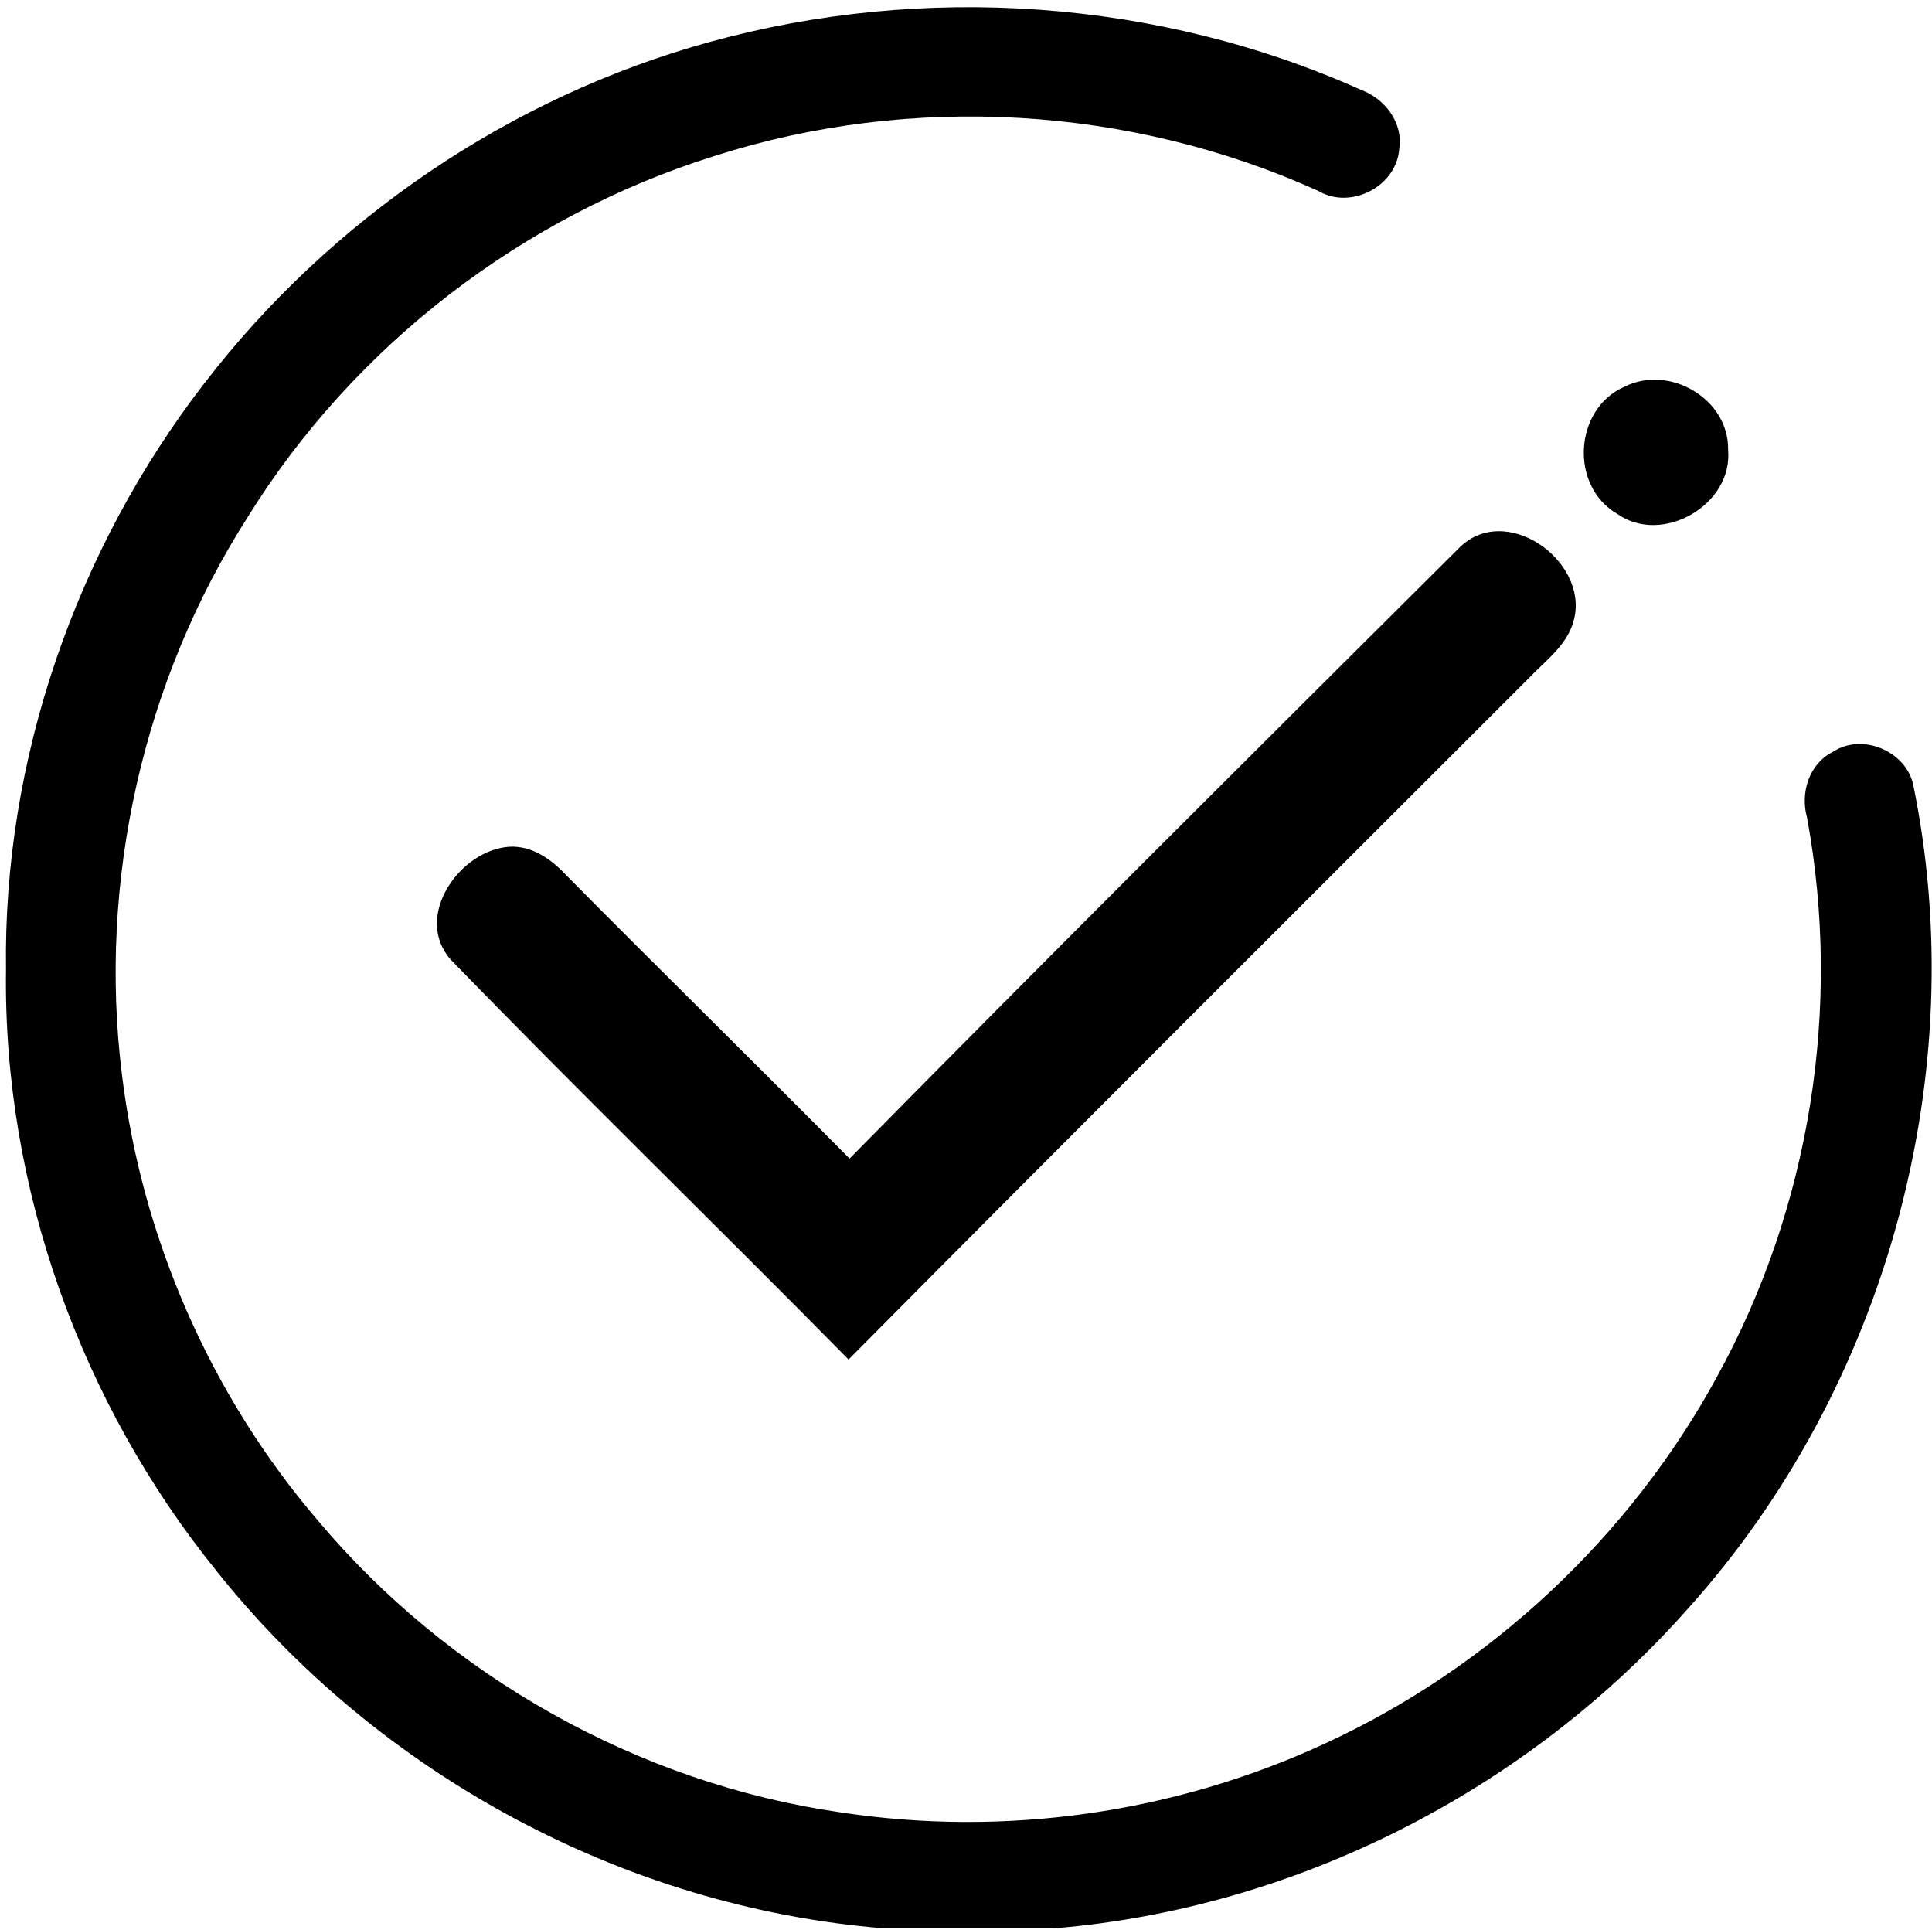
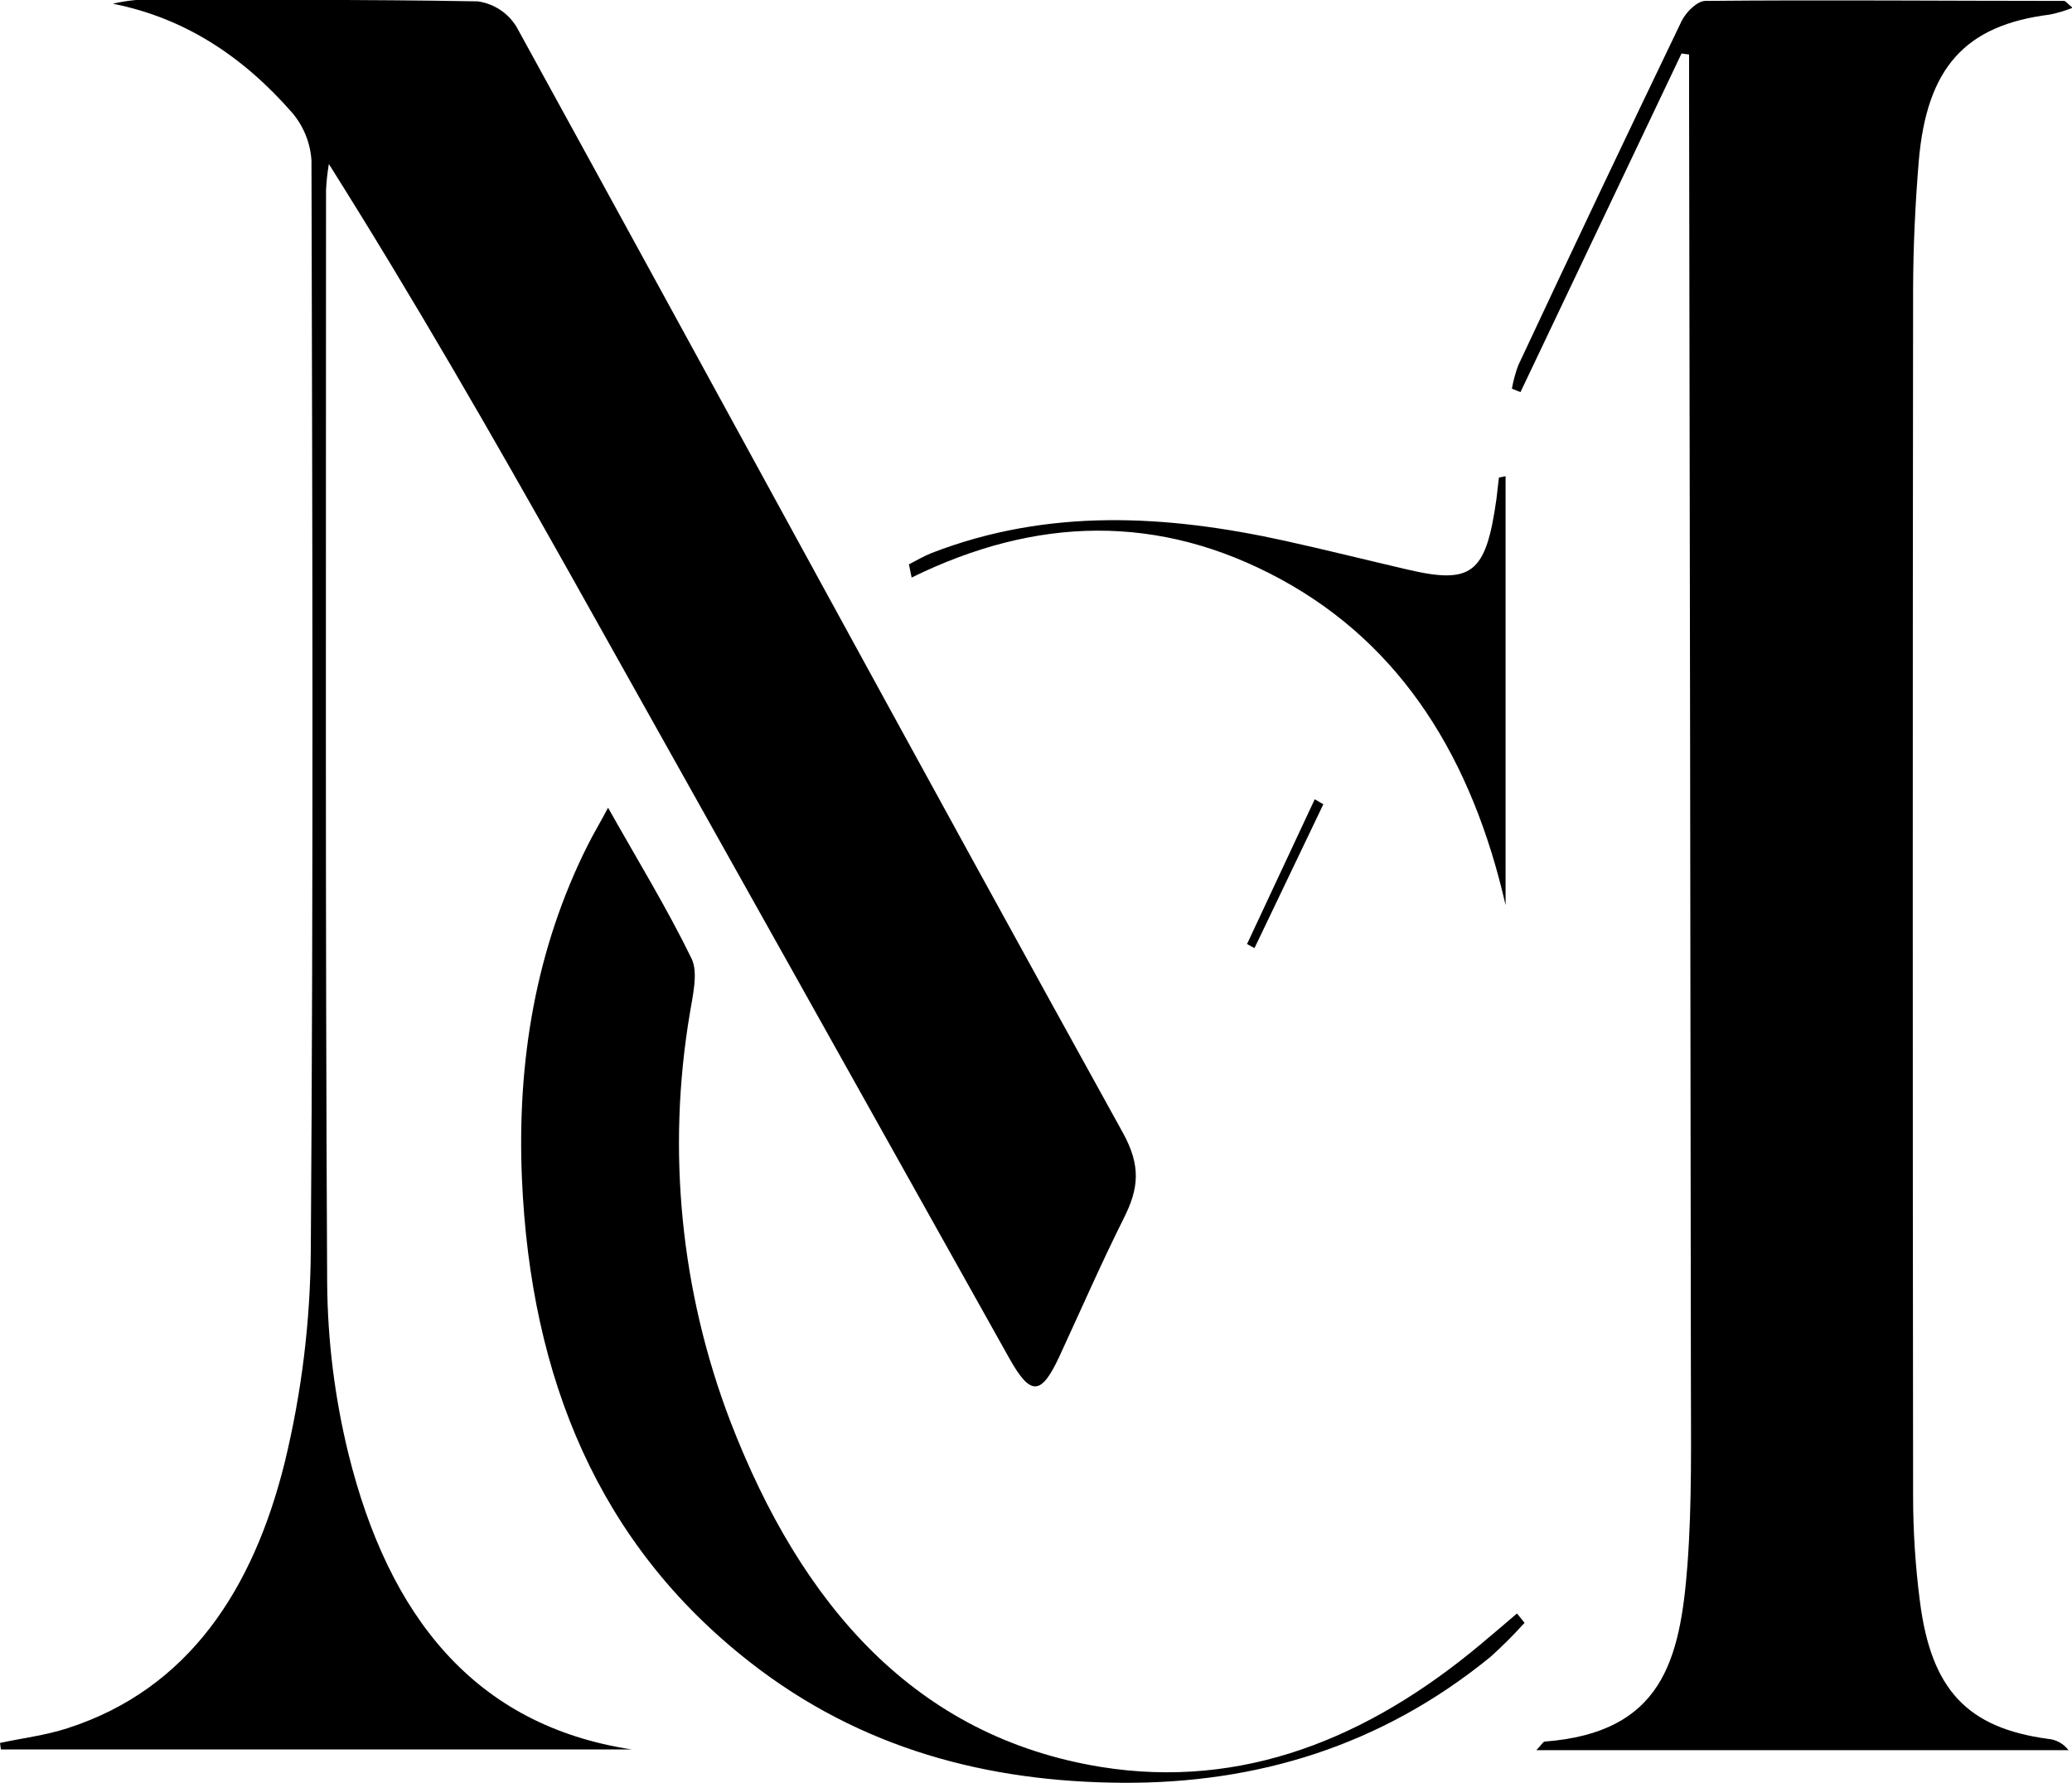
- <svg xmlns="http://www.w3.org/2000/svg" version="1.1" id="Warstwa_1" x="0px" y="0px" viewBox="0 0 193.3 193" style="enable-background:new 0 0 193.3 193;" xml:space="preserve">
-   <g id="_x23_65cc49ff">
-     <path d="M71,4.2c21.4-5.9,44.9-4.3,65.2,4.8c2.4,0.9,4.2,3.3,3.8,5.9c-0.3,3.8-4.9,6.1-8.1,4.2c-18.8-8.5-40.7-9.8-60.4-3.5   c-19.2,6-36.1,19-46.7,36.1C14.3,68.1,9.8,88.2,12.2,107.5c2,16.4,8.9,32.1,19.6,44.6c13.1,15.6,32.1,26.3,52.3,29.2   c16.4,2.5,33.4,0.1,48.5-6.9c16.5-7.6,30.5-20.7,39.2-36.7c9.3-16.9,12.5-36.9,9-55.9c-0.7-2.5,0.2-5.4,2.6-6.6   c2.9-1.9,7.2-0.1,8,3.2c6,29-2.7,60.5-22.5,82.5c-16.1,18.2-39.2,30-63.4,32H88.4c-25.9-2.1-50.5-15.4-66.7-35.7   C8.1,140.4,0.3,118.8,0.6,97c-0.3-21,7-42,19.8-58.6C33,22,51,9.7,71,4.2z" />
-     <path d="M162.5,38.7c4.5-2.3,10.5,1.2,10.4,6.3c0.5,5.5-6.6,9.6-11.1,6.4C157,48.6,157.5,40.9,162.5,38.7z" />
-     <path d="M145.9,54.9c4.6-4.8,13,1.1,11.6,7c-0.6,2.6-2.9,4.2-4.6,6c-22.7,22.7-45.4,45.3-68,68.1c-13.2-13.4-26.7-26.5-39.8-40   C41.3,91.7,46,85,51,84.7c2.2-0.1,4.1,1.2,5.6,2.8c9.4,9.5,19,18.9,28.4,28.4C105.2,95.4,125.5,75.2,145.9,54.9z" />
+ <svg xmlns="http://www.w3.org/2000/svg" viewBox="0 0 183.6 157.95">
+   <g id="Слой_2" data-name="Слой 2">
+     <g id="Слой_1-2" data-name="Слой 1">
+       <path d="M149,4.74q-7.14,15-14.27,30l-.76-.3a11.68,11.68,0,0,1,.57-2.09Q141.69,17.08,149,1.88c.39-.81,1.39-1.79,2.11-1.8,10.59-.1,21.19,0,31.78,0,.14,0,.29.22.76.61a12.45,12.45,0,0,1-2,.6c-7.49.93-10.92,4.67-11.63,13-.31,3.77-.49,7.57-.5,11.36q-.06,53.43,0,106.86a73,73,0,0,0,.6,9.34c1,7.88,4.22,11.24,11.35,12.21a2.53,2.53,0,0,1,1.82,1H136.14c.48-.51.6-.75.73-.76,10.4-.79,12-7.18,12.65-15.59.42-5.55.31-11.15.31-16.73q-.06-56.79-.16-113.56V4.83Z" />
+       <path d="M0,154.42c2-.43,4.08-.68,6-1.31,10.71-3.46,16.45-12.3,19.24-23.59a81.77,81.77,0,0,0,2.3-18.8c.23-32.16.14-64.32.06-96.49A7.24,7.24,0,0,0,25.9,10C21.53,5,16.37,1.59,10,.33A14.48,14.48,0,0,1,12.05,0C22.14,0,32.24-.06,42.33.12a4.79,4.79,0,0,1,3.44,2.26C63.69,35,81.45,67.73,99.46,100.29c1.67,3,1.46,5,.09,7.7-2,4-3.79,8.11-5.67,12.17-1.62,3.49-2.55,3.56-4.44.19Q70,85.6,50.5,50.82C43.65,38.64,36.7,26.53,29.14,14.53a20,20,0,0,0-.25,2.3c0,32.27-.07,64.54.1,96.82a65.51,65.51,0,0,0,1.89,15.17C34.42,143.11,42,152.88,56,155H.08Z" />
+       <path d="M53.88,71.56c2.65,4.71,5.24,8.93,7.41,13.39.59,1.24.09,3.26-.17,4.87a69.07,69.07,0,0,0,3.58,36.07c6.3,16.36,16.45,28,32.87,30.66,12.5,2,23.63-2.51,33.62-10.86,1.08-.9,2.15-1.82,3.23-2.74l.67.83a42,42,0,0,1-3,3c-9.71,7.93-20.75,11.24-32.62,11.17S76.3,155,66.36,147.19c-13.25-10.39-19.34-25-20.11-42.74C45.8,94,47.48,84,52.12,74.8,52.59,73.86,53.12,73,53.88,71.56Z" />
+       <path d="M133.41,42.19v38c-2.95-12.88-9.12-23-19.92-28.87s-21.7-5.56-32.71-.15L80.54,50c.67-.34,1.34-.74,2-1,10.33-4,20.79-3.4,31.3-1.09,3.62.8,7.22,1.7,10.83,2.54,5.78,1.36,7,.36,7.93-6.24.08-.63.14-1.26.22-1.9Z" />
+       <path d="M110.5,83.64q3-6.42,6-12.83l.76.45L111.16,84Z" />
+     </g>
  </g>
</svg>
